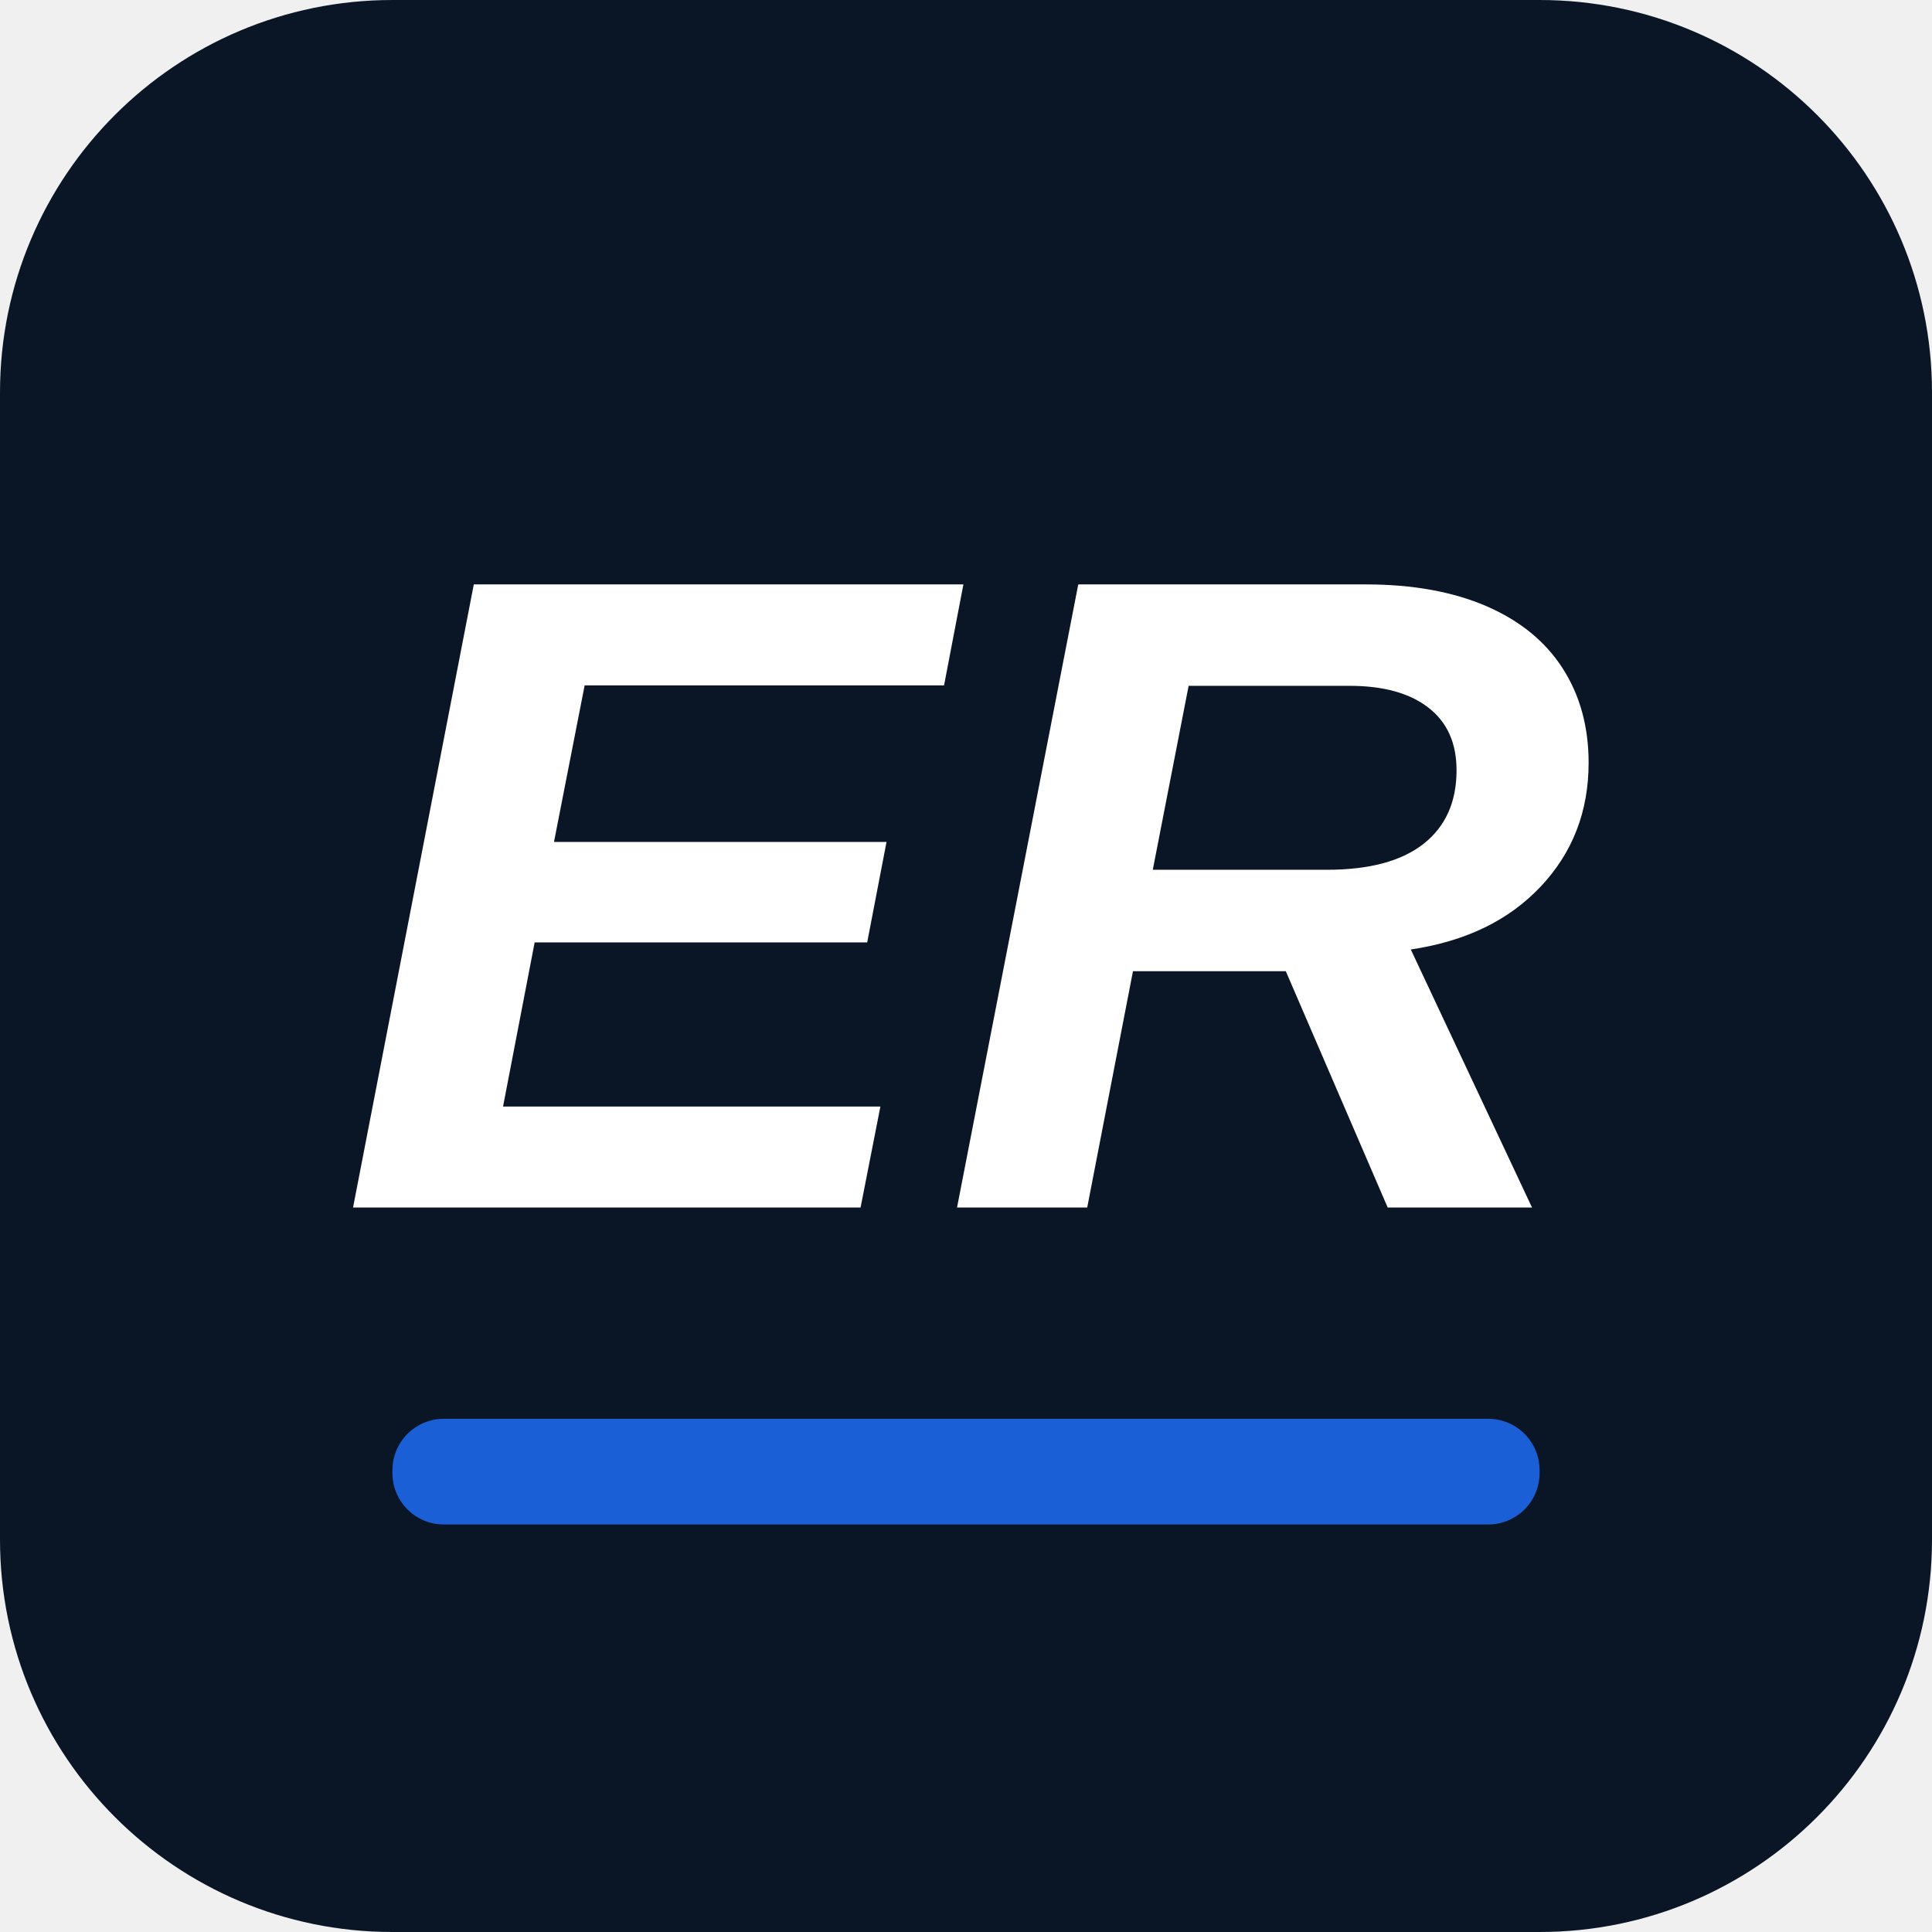
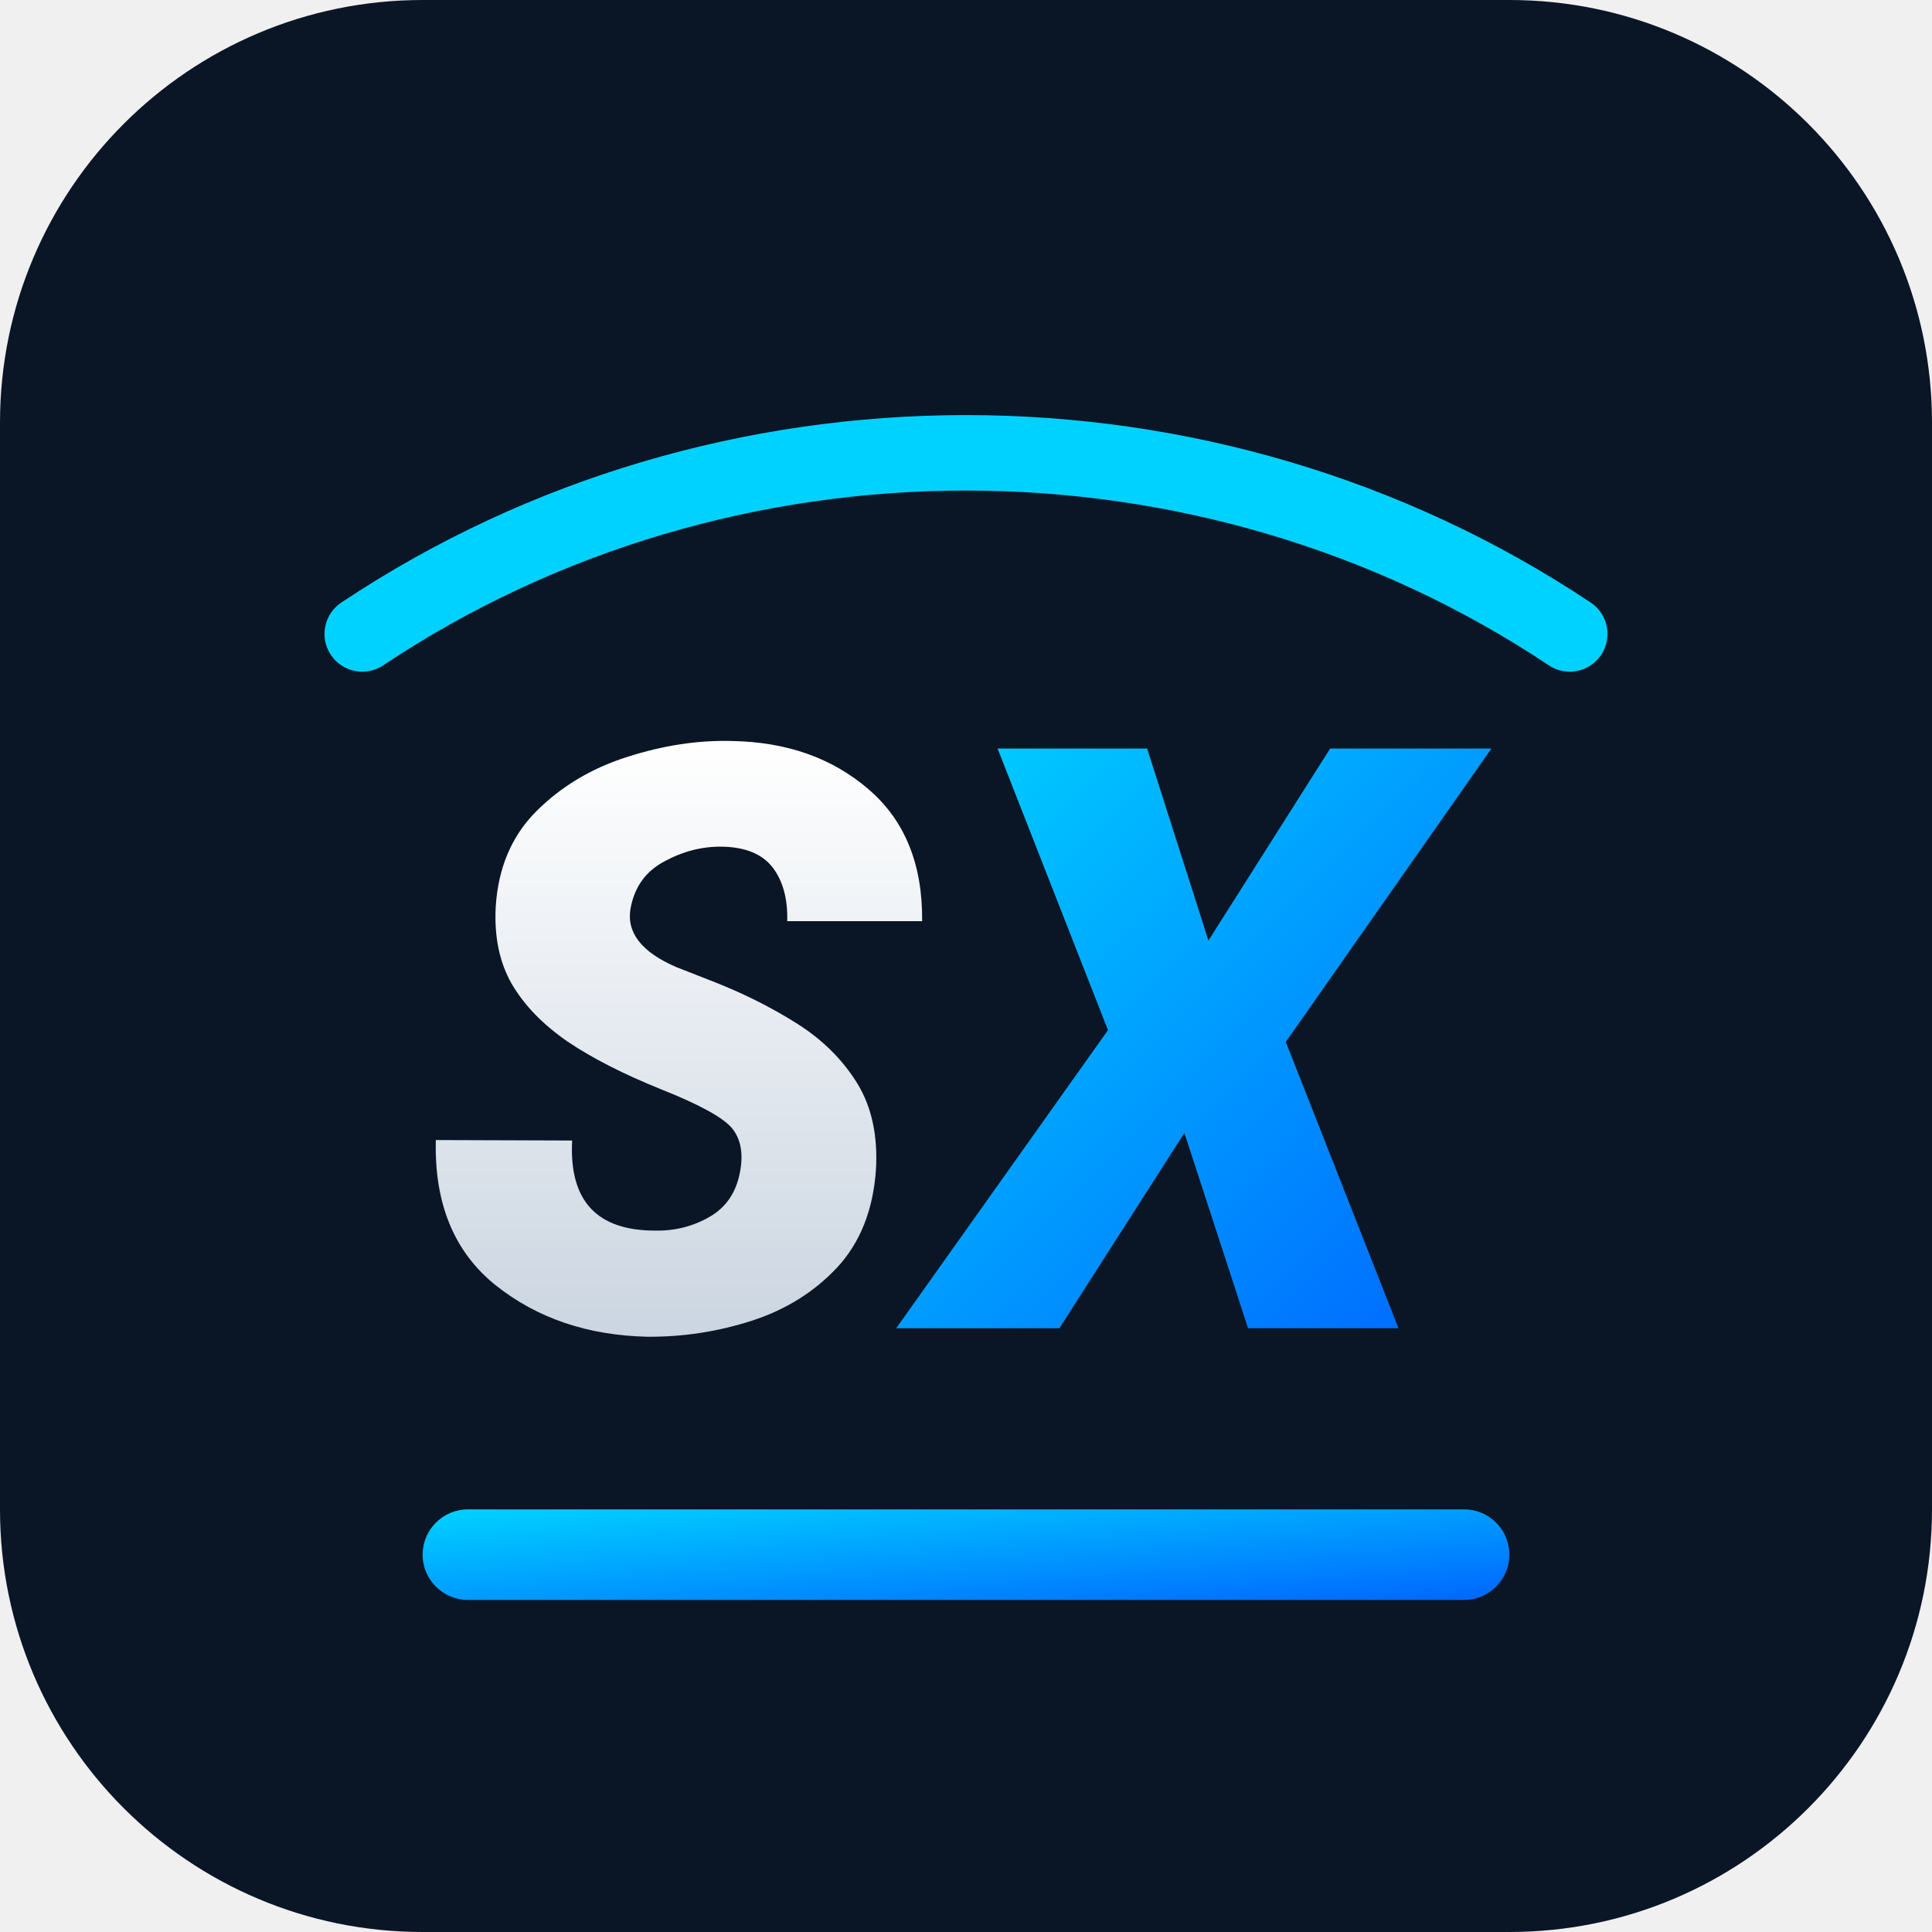
<svg xmlns="http://www.w3.org/2000/svg" viewBox="0 0 64 64">
-   <rect width="64" height="64" rx="13" fill="#0A1626" />
-   <text x="32" y="40" text-anchor="middle" font-family="Arial,Helvetica,sans-serif" font-weight="800" font-style="italic" font-size="30" fill="#fff">ER</text>
-   <rect x="13" y="47" width="38" height="3.5" rx="1.7" fill="#1A5FD6" />
+   <defs>
+     <linearGradient id="blueGrad" x1="0%" y1="0%" x2="100%" y2="100%">
+       <stop offset="0%" stop-color="#00D2FF" />
+       <stop offset="100%" stop-color="#0066FF" />
+     </linearGradient>
+     <linearGradient id="silverGrad" x1="0%" y1="0%" x2="0%" y2="100%">
+       <stop offset="0%" stop-color="#FFFFFF" />
+       <stop offset="100%" stop-color="#CBD5E1" />
+     </linearGradient>
+   </defs>
+   <rect width="64" height="64" rx="14" fill="#0A1626" />
+   <path d="M12 21 C 24 13, 40 13, 52 21" stroke="#00D2FF" stroke-width="2.5" stroke-linecap="round" fill="none" />
+   <g font-family="-apple-system, BlinkMacSystemFont, 'Segoe UI', Roboto, 'Barlow Semi Condensed', sans-serif" font-weight="900" font-style="italic" font-size="27">
+     <text x="14" y="44" fill="url(#silverGrad)">S</text>
+     <text x="31" y="44" fill="url(#blueGrad)">X</text>
+   </g>
+   <rect x="14" y="50" width="36" height="3" rx="1.5" fill="url(#blueGrad)" />
</svg>
